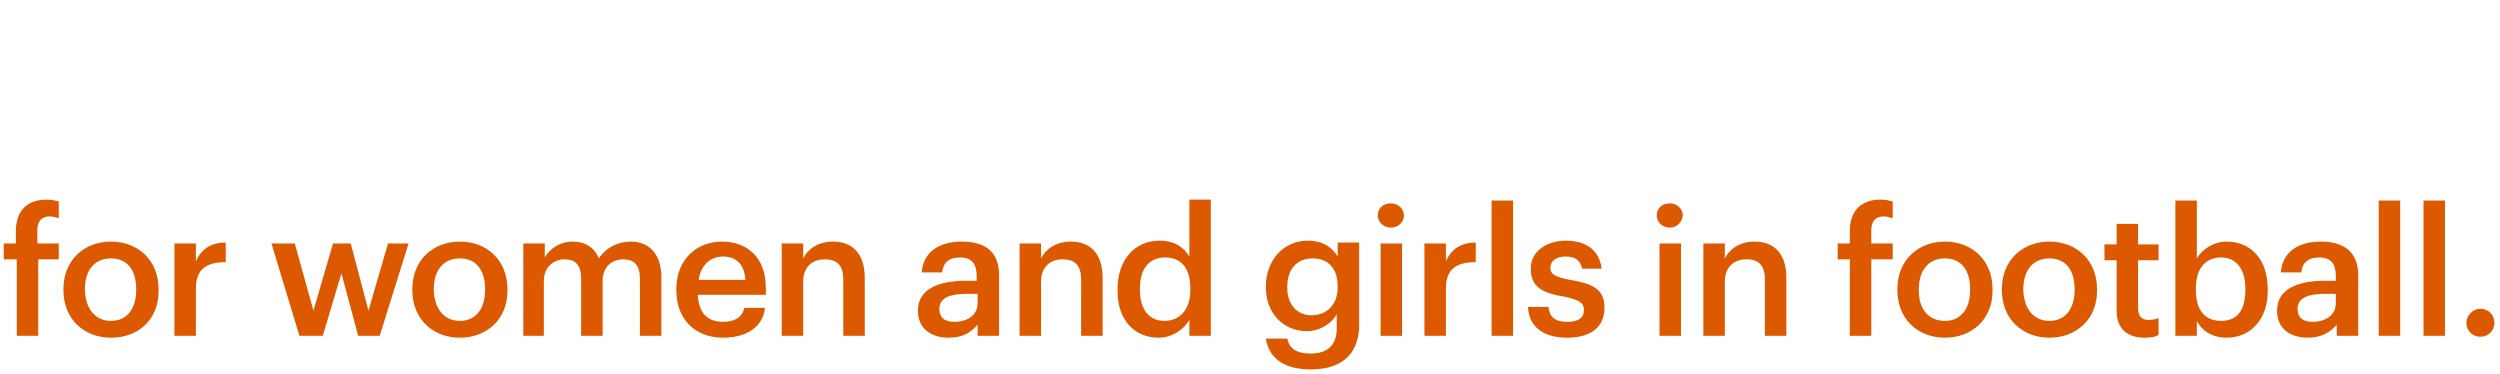
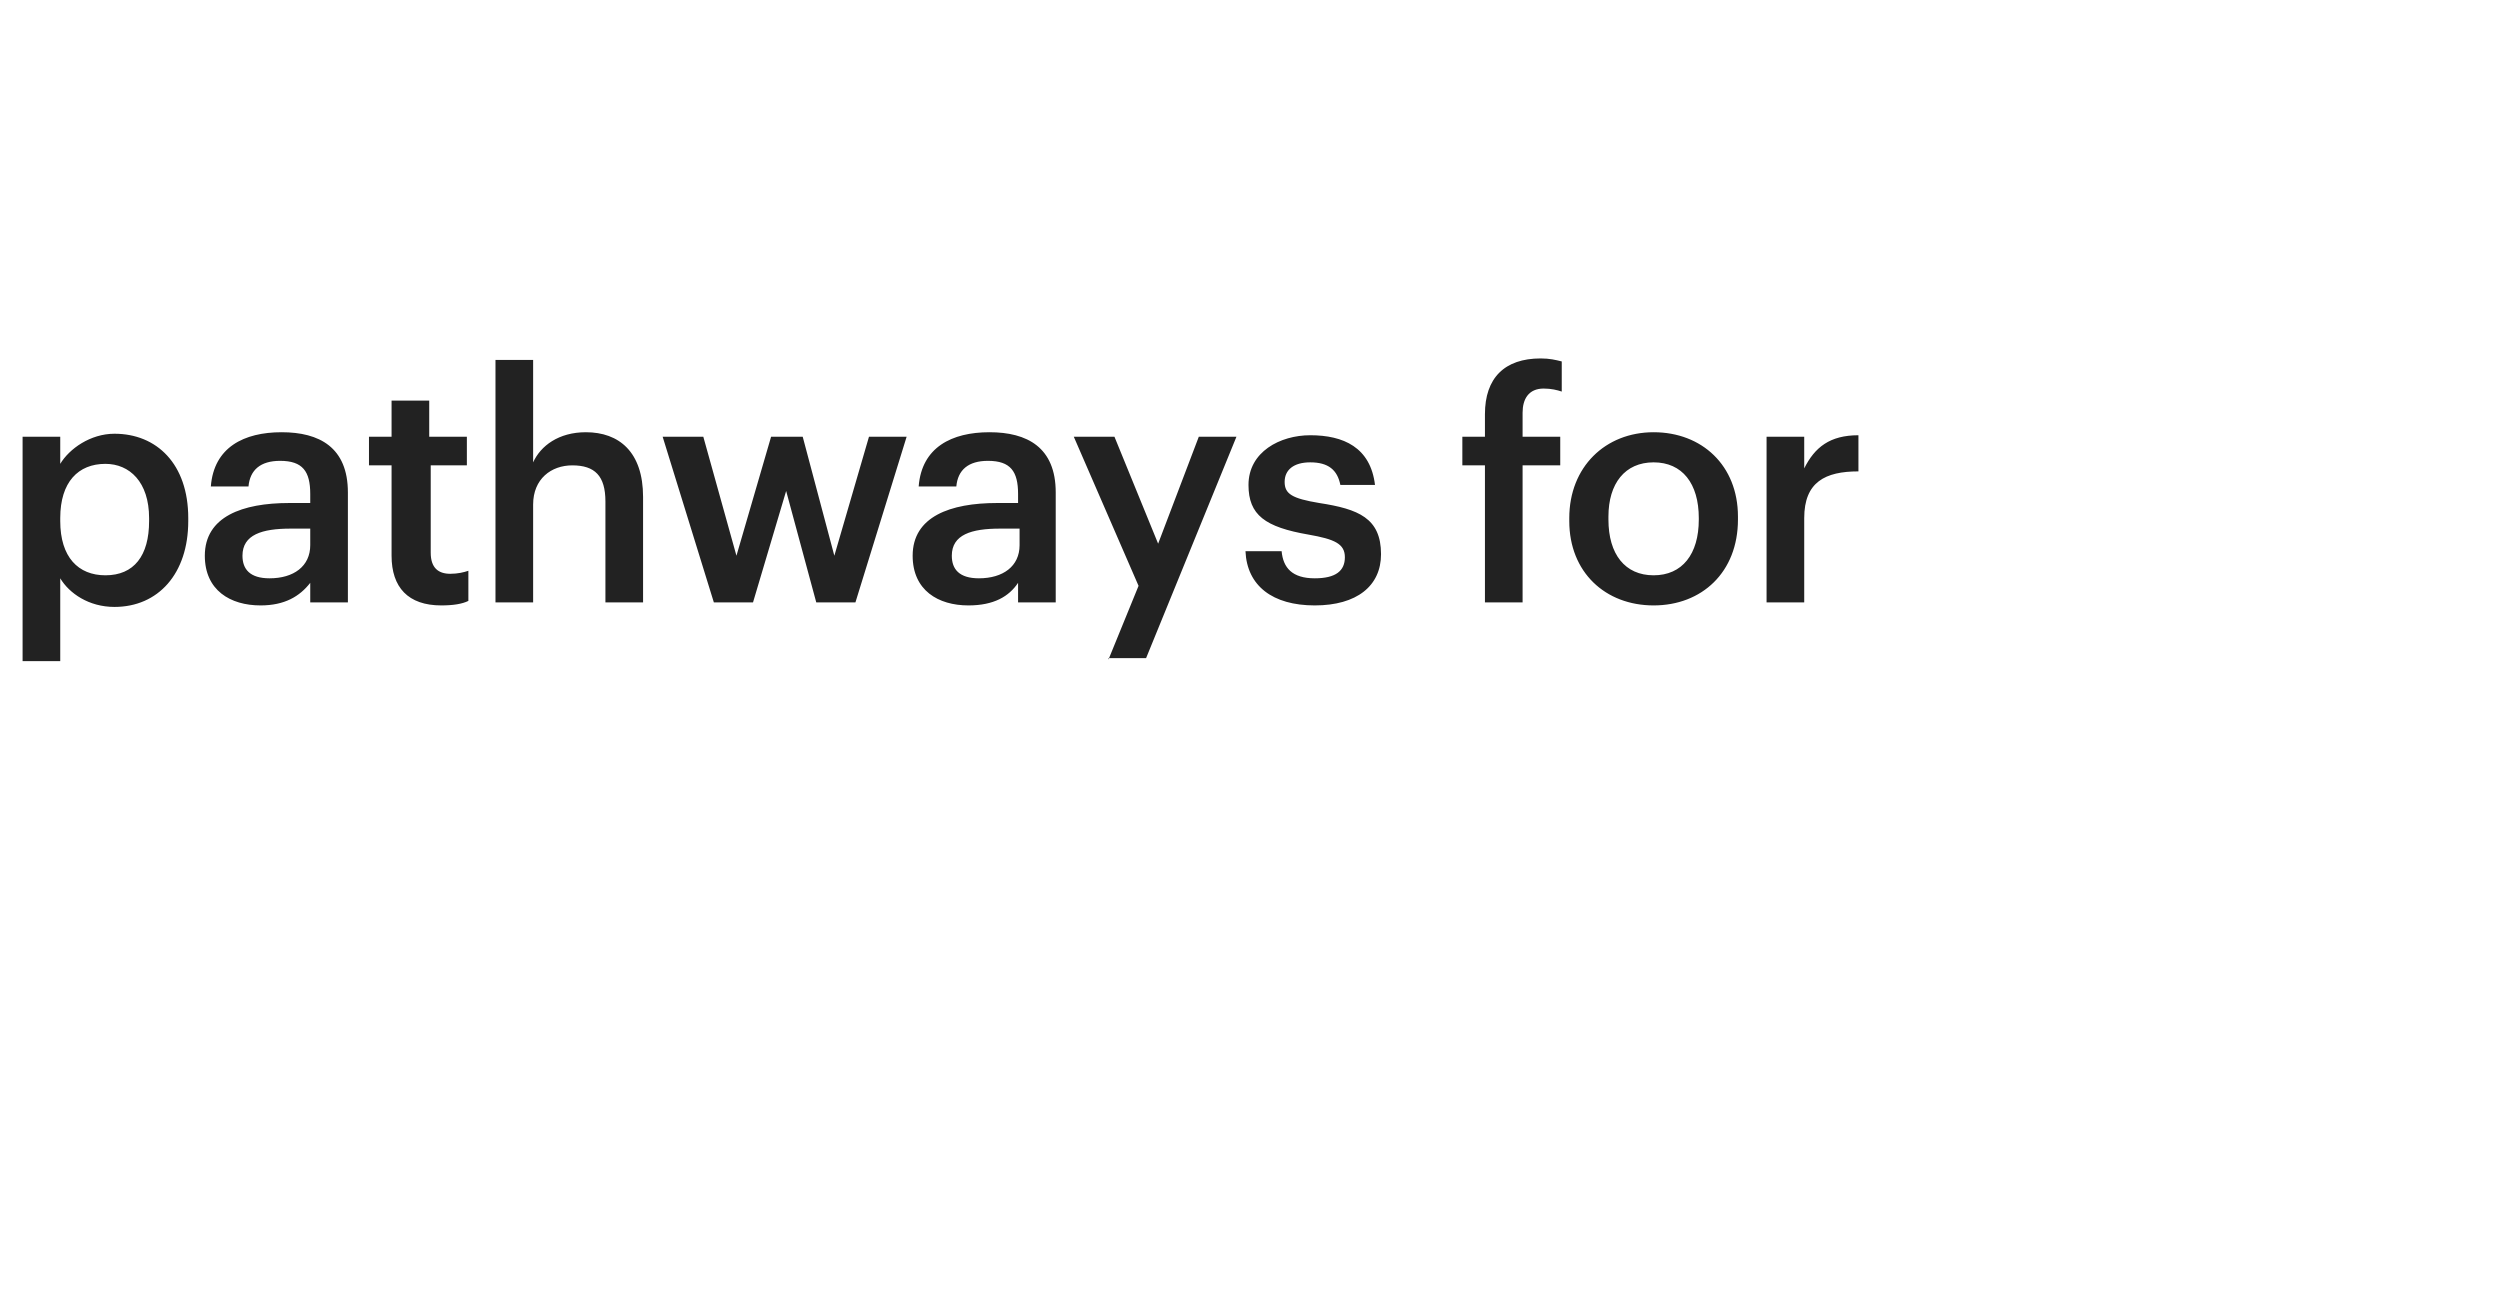
- <svg xmlns="http://www.w3.org/2000/svg" version="1.1" id="Layer_1" x="0px" y="0px" viewBox="0 0 268 40" style="enable-background:new 0 0 268 40;" xml:space="preserve">
+ <svg xmlns="http://www.w3.org/2000/svg" version="1.1" id="Layer_1" x="0px" y="0px" viewBox="0 0 166 87" style="enable-background:new 0 0 166 87;" xml:space="preserve">
  <style type="text/css">
- 	.st0{fill:#DD5900;}
+ 	.st0{fill:#222222;}
</style>
-   <path class="st0" d="M1.8,36v-8.2H0.4v-1.7h1.3v-1.3c0-2.2,1.2-3.4,3.3-3.4c0.6,0,0.9,0.1,1.3,0.2v1.8c-0.3-0.1-0.6-0.2-1-0.2  c-0.9,0-1.3,0.6-1.3,1.5v1.4h2.3v1.7H4.1V36H1.8z M11.9,34.4c1.7,0,2.7-1.3,2.7-3.3V31c0-2.1-1-3.3-2.7-3.3s-2.8,1.2-2.8,3.3v0.2  C9.2,33.1,10.2,34.4,11.9,34.4z M11.9,36.2c-2.9,0-5.1-2-5.1-5.1V31c0-3.1,2.2-5.1,5.1-5.1c2.9,0,5.1,2,5.1,5.1v0.2  C17,34.2,14.9,36.2,11.9,36.2z M18.7,36v-9.9H21v1.9c0.6-1.3,1.6-2,3.2-2v2.1c-2,0-3.2,0.7-3.2,2.8V36H18.7z M32.1,36l-3-9.9h2.5  l2,7.2l2.1-7.2h1.9l1.9,7.2l2.1-7.2h2.2L40.7,36h-2.3l-1.8-6.7l-2,6.7H32.1z M49.3,34.4c1.7,0,2.7-1.3,2.7-3.3V31  c0-2.1-1-3.3-2.7-3.3c-1.7,0-2.8,1.2-2.8,3.3v0.2C46.6,33.1,47.6,34.4,49.3,34.4z M49.3,36.2c-2.9,0-5.1-2-5.1-5.1V31  c0-3.1,2.2-5.1,5.1-5.1c2.9,0,5.1,2,5.1,5.1v0.2C54.4,34.2,52.2,36.2,49.3,36.2z M56.1,36v-9.9h2.3v1.5c0.5-0.9,1.6-1.7,3-1.7  c1.3,0,2.3,0.6,2.8,1.8c0.8-1.2,2.1-1.8,3.4-1.8c1.8,0,3.3,1.1,3.3,3.9V36h-2.3v-6.1c0-1.5-0.6-2.1-1.8-2.1s-2.2,0.8-2.2,2.3V36  h-2.3v-6.1c0-1.5-0.6-2.1-1.8-2.1c-1.1,0-2.2,0.8-2.2,2.3V36H56.1z M77.5,36.2c-2.9,0-5-1.9-5-5.1V31c0-3.1,2.1-5.1,4.9-5.1  c2.5,0,4.7,1.5,4.7,5v0.7h-7.3c0.1,1.9,1,2.9,2.7,2.9c1.4,0,2.1-0.6,2.3-1.5h2.2C81.8,35,80.1,36.2,77.5,36.2z M74.9,30h5  c-0.1-1.7-1-2.5-2.4-2.5C76.1,27.5,75.1,28.5,74.9,30z M83.8,36v-9.9h2.3v1.6c0.5-1,1.6-1.8,3.2-1.8c2,0,3.4,1.2,3.4,3.9V36h-2.3v-6  c0-1.5-0.6-2.2-2-2.2c-1.3,0-2.3,0.8-2.3,2.4V36H83.8z M101.7,36.2c-1.8,0-3.3-0.9-3.3-2.9c0-2.3,2.2-3.2,5.1-3.2h1.2v-0.5  c0-1.3-0.5-2-1.8-2c-1.2,0-1.8,0.6-1.9,1.6h-2.2c0.2-2.3,2-3.3,4.3-3.3s4,0.9,4,3.6V36h-2.3v-1.2C104.1,35.6,103.3,36.2,101.7,36.2z   M102.3,34.5c1.4,0,2.5-0.7,2.5-2v-1h-1.2c-1.7,0-2.9,0.4-2.9,1.6C100.7,34,101.2,34.5,102.3,34.5z M109.3,36v-9.9h2.3v1.6  c0.5-1,1.6-1.8,3.2-1.8c2,0,3.4,1.2,3.4,3.9V36h-2.3v-6c0-1.5-0.6-2.2-2-2.2c-1.3,0-2.3,0.8-2.3,2.4V36H109.3z M124.2,36.2  c-2.5,0-4.4-1.8-4.4-5V31c0-3.2,1.9-5.2,4.5-5.2c1.6,0,2.6,0.7,3.2,1.7v-6.1h2.3V36h-2.3v-1.7C126.9,35.3,125.7,36.2,124.2,36.2z   M124.8,34.4c1.6,0,2.8-1.1,2.8-3.3v-0.2c0-2.2-1-3.3-2.7-3.3c-1.7,0-2.7,1.2-2.7,3.3v0.2C122.2,33.3,123.3,34.4,124.8,34.4z   M140.5,39.6c-3.1,0-4.5-1.4-4.8-3.3h2.3c0.2,1,0.9,1.6,2.5,1.6c1.8,0,2.8-0.9,2.8-2.7v-1.5c-0.6,1-1.8,1.8-3.2,1.8  c-2.5,0-4.4-1.9-4.4-4.7v-0.1c0-2.8,1.9-4.9,4.5-4.9c1.6,0,2.6,0.7,3.2,1.7v-1.5h2.3v9.2C145.5,38.2,143.6,39.6,140.5,39.6z   M140.6,33.8c1.6,0,2.8-1.1,2.8-3v-0.1c0-1.9-1-3-2.7-3c-1.7,0-2.7,1.2-2.7,3v0.2C138,32.7,139.1,33.8,140.6,33.8z M148,36v-9.9h2.3  V36H148z M149.1,24.4c-0.8,0-1.4-0.6-1.4-1.3c0-0.8,0.6-1.3,1.4-1.3c0.8,0,1.4,0.6,1.4,1.3C150.5,23.9,149.8,24.4,149.1,24.4z   M152.7,36v-9.9h2.3v1.9c0.6-1.3,1.6-2,3.2-2v2.1c-2,0-3.2,0.7-3.2,2.8V36H152.7z M159.9,36V21.5h2.3V36H159.9z M168,36.2  c-2.6,0-4.1-1.2-4.2-3.3h2.2c0.1,1,0.6,1.6,2,1.6c1.2,0,1.8-0.4,1.8-1.3c0-0.8-0.7-1.1-2.1-1.4c-2.6-0.4-3.6-1.2-3.6-3  c0-2,1.9-3,3.7-3c2,0,3.6,0.8,3.9,3h-2.1c-0.2-0.9-0.7-1.3-1.8-1.3c-1,0-1.6,0.5-1.6,1.2c0,0.7,0.5,1,2.1,1.3c2.3,0.4,3.7,0.9,3.7,3  C172,35,170.6,36.2,168,36.2z M177.9,36v-9.9h2.3V36H177.9z M179,24.4c-0.8,0-1.4-0.6-1.4-1.3c0-0.8,0.6-1.3,1.4-1.3  c0.8,0,1.4,0.6,1.4,1.3C180.3,23.9,179.7,24.4,179,24.4z M182.6,36v-9.9h2.3v1.6c0.5-1,1.6-1.8,3.2-1.8c2,0,3.4,1.2,3.4,3.9V36h-2.3  v-6c0-1.5-0.6-2.2-2-2.2c-1.3,0-2.3,0.8-2.3,2.4V36H182.6z M198.3,36v-8.2h-1.3v-1.7h1.3v-1.3c0-2.2,1.2-3.4,3.3-3.4  c0.6,0,0.9,0.1,1.3,0.2v1.8c-0.3-0.1-0.6-0.2-1-0.2c-0.9,0-1.3,0.6-1.3,1.5v1.4h2.3v1.7h-2.3V36H198.3z M208.5,34.4  c1.7,0,2.7-1.3,2.7-3.3V31c0-2.1-1-3.3-2.7-3.3c-1.7,0-2.8,1.2-2.8,3.3v0.2C205.7,33.1,206.7,34.4,208.5,34.4z M208.5,36.2  c-2.9,0-5.1-2-5.1-5.1V31c0-3.1,2.2-5.1,5.1-5.1c2.9,0,5.1,2,5.1,5.1v0.2C213.6,34.2,211.4,36.2,208.5,36.2z M219.7,34.4  c1.7,0,2.7-1.3,2.7-3.3V31c0-2.1-1-3.3-2.7-3.3c-1.7,0-2.8,1.2-2.8,3.3v0.2C217,33.1,218,34.4,219.7,34.4z M219.7,36.2  c-2.9,0-5.1-2-5.1-5.1V31c0-3.1,2.2-5.1,5.1-5.1c2.9,0,5.1,2,5.1,5.1v0.2C224.8,34.2,222.6,36.2,219.7,36.2z M229.9,36.2  c-2,0-3-1.1-3-2.9v-5.4h-1.3v-1.7h1.3v-2.2h2.3v2.2h2.2v1.7h-2.2V33c0,0.9,0.4,1.3,1.1,1.3c0.5,0,0.8-0.1,1.1-0.2v1.8  C231.1,36.1,230.6,36.2,229.9,36.2z M238.7,36.2c-1.6,0-2.7-0.8-3.2-1.8V36h-2.3V21.5h2.3v6.2c0.6-1,1.8-1.8,3.2-1.8  c2.5,0,4.4,1.8,4.4,5.1v0.2C243.1,34.3,241.2,36.2,238.7,36.2z M238.1,34.4c1.7,0,2.6-1.1,2.6-3.3v-0.2c0-2.2-1.1-3.3-2.6-3.3  c-1.6,0-2.7,1.1-2.7,3.3v0.2C235.4,33.3,236.4,34.4,238.1,34.4z M247.4,36.2c-1.8,0-3.3-0.9-3.3-2.9c0-2.3,2.2-3.2,5.1-3.2h1.2v-0.5  c0-1.3-0.5-2-1.8-2c-1.2,0-1.8,0.6-1.9,1.6h-2.2c0.2-2.3,2-3.3,4.3-3.3c2.2,0,4,0.9,4,3.6V36h-2.3v-1.2  C249.8,35.6,248.9,36.2,247.4,36.2z M247.9,34.5c1.4,0,2.5-0.7,2.5-2v-1h-1.2c-1.7,0-2.9,0.4-2.9,1.6  C246.3,34,246.8,34.5,247.9,34.5z M255,36V21.5h2.3V36H255z M259.8,36V21.5h2.3V36H259.8z M265.9,36.1c-0.8,0-1.5-0.6-1.5-1.5  c0-0.8,0.7-1.5,1.5-1.5c0.9,0,1.5,0.7,1.5,1.5C267.4,35.5,266.7,36.1,265.9,36.1z" />
+   <path class="st0" d="M1.5,43.8V29h2.5v1.8c0.6-1,2-2,3.6-2c2.8,0,4.9,2,4.9,5.6v0.2c0,3.5-2,5.7-4.9,5.7c-1.7,0-3-0.9-3.6-1.9v5.5  H1.5z M7,38.2c1.9,0,2.9-1.3,2.9-3.6v-0.2c0-2.4-1.3-3.6-2.9-3.6c-1.8,0-3,1.2-3,3.6v0.2C4,37,5.2,38.2,7,38.2z M17.3,40.2  c-2,0-3.7-1-3.7-3.3c0-2.6,2.5-3.5,5.6-3.5h1.4v-0.6c0-1.5-0.5-2.2-2-2.2c-1.3,0-2,0.6-2.1,1.7H14c0.2-2.6,2.2-3.6,4.7-3.6  s4.4,1,4.4,4V40h-2.5v-1.3C19.9,39.6,18.9,40.2,17.3,40.2z M17.9,38.4c1.6,0,2.7-0.8,2.7-2.2v-1.1h-1.3c-1.9,0-3.2,0.4-3.2,1.8  C16.1,37.8,16.6,38.4,17.9,38.4z M29.3,40.2c-2.2,0-3.3-1.2-3.3-3.3v-6h-1.5V29H26v-2.4h2.5V29H31v1.9h-2.4v5.8c0,1,0.5,1.4,1.3,1.4  c0.5,0,0.9-0.1,1.2-0.2v2C30.7,40.1,30.1,40.2,29.3,40.2z M32.9,40V23.9h2.5v6.8c0.5-1.1,1.7-2,3.5-2c2.2,0,3.8,1.3,3.8,4.3V40h-2.5  v-6.7c0-1.7-0.7-2.4-2.2-2.4c-1.4,0-2.6,0.9-2.6,2.6V40H32.9z M47.4,40L44,29h2.7l2.2,7.9l2.3-7.9h2.1l2.1,7.9l2.3-7.9h2.5l-3.4,11  h-2.6l-2-7.4L50,40H47.4z M64.3,40.2c-2,0-3.7-1-3.7-3.3c0-2.6,2.5-3.5,5.6-3.5h1.4v-0.6c0-1.5-0.5-2.2-2-2.2c-1.3,0-2,0.6-2.1,1.7  h-2.5c0.2-2.6,2.2-3.6,4.7-3.6c2.5,0,4.4,1,4.4,4V40h-2.5v-1.3C67,39.6,66,40.2,64.3,40.2z M65,38.4c1.6,0,2.7-0.8,2.7-2.2v-1.1  h-1.3c-1.9,0-3.2,0.4-3.2,1.8C63.2,37.8,63.7,38.4,65,38.4z M73.6,43.8l2-4.9L71.3,29H74l2.9,7.1l2.7-7.1h2.5l-6,14.7H73.6z   M87.3,40.2c-2.8,0-4.5-1.3-4.6-3.6h2.4c0.1,1.1,0.7,1.8,2.2,1.8c1.4,0,2-0.5,2-1.4c0-0.9-0.7-1.2-2.4-1.5c-2.9-0.5-4-1.3-4-3.3  c0-2.2,2.1-3.3,4.1-3.3c2.2,0,4,0.8,4.3,3.3H89c-0.2-1-0.8-1.5-2-1.5c-1.1,0-1.7,0.5-1.7,1.3c0,0.8,0.5,1.1,2.3,1.4  c2.6,0.4,4.1,1,4.1,3.4C91.7,38.9,90.1,40.2,87.3,40.2z M98.6,40v-9.1h-1.5V29h1.5v-1.5c0-2.4,1.3-3.7,3.7-3.7c0.6,0,1,0.1,1.4,0.2  v2c-0.3-0.1-0.7-0.2-1.2-0.2c-1,0-1.4,0.7-1.4,1.6V29h2.5v1.9h-2.5V40H98.6z M109.8,38.2c1.9,0,3-1.4,3-3.7v-0.1  c0-2.3-1.1-3.7-3-3.7s-3,1.4-3,3.6v0.2C106.8,36.8,107.9,38.2,109.8,38.2z M109.8,40.2c-3.2,0-5.6-2.2-5.6-5.6v-0.2  c0-3.4,2.4-5.7,5.6-5.7c3.2,0,5.6,2.2,5.6,5.6v0.2C115.4,38,113,40.2,109.8,40.2z M117.3,40V29h2.5v2.1c0.7-1.4,1.7-2.2,3.6-2.2v2.4  c-2.2,0-3.6,0.7-3.6,3.1V40H117.3z" />
</svg>
